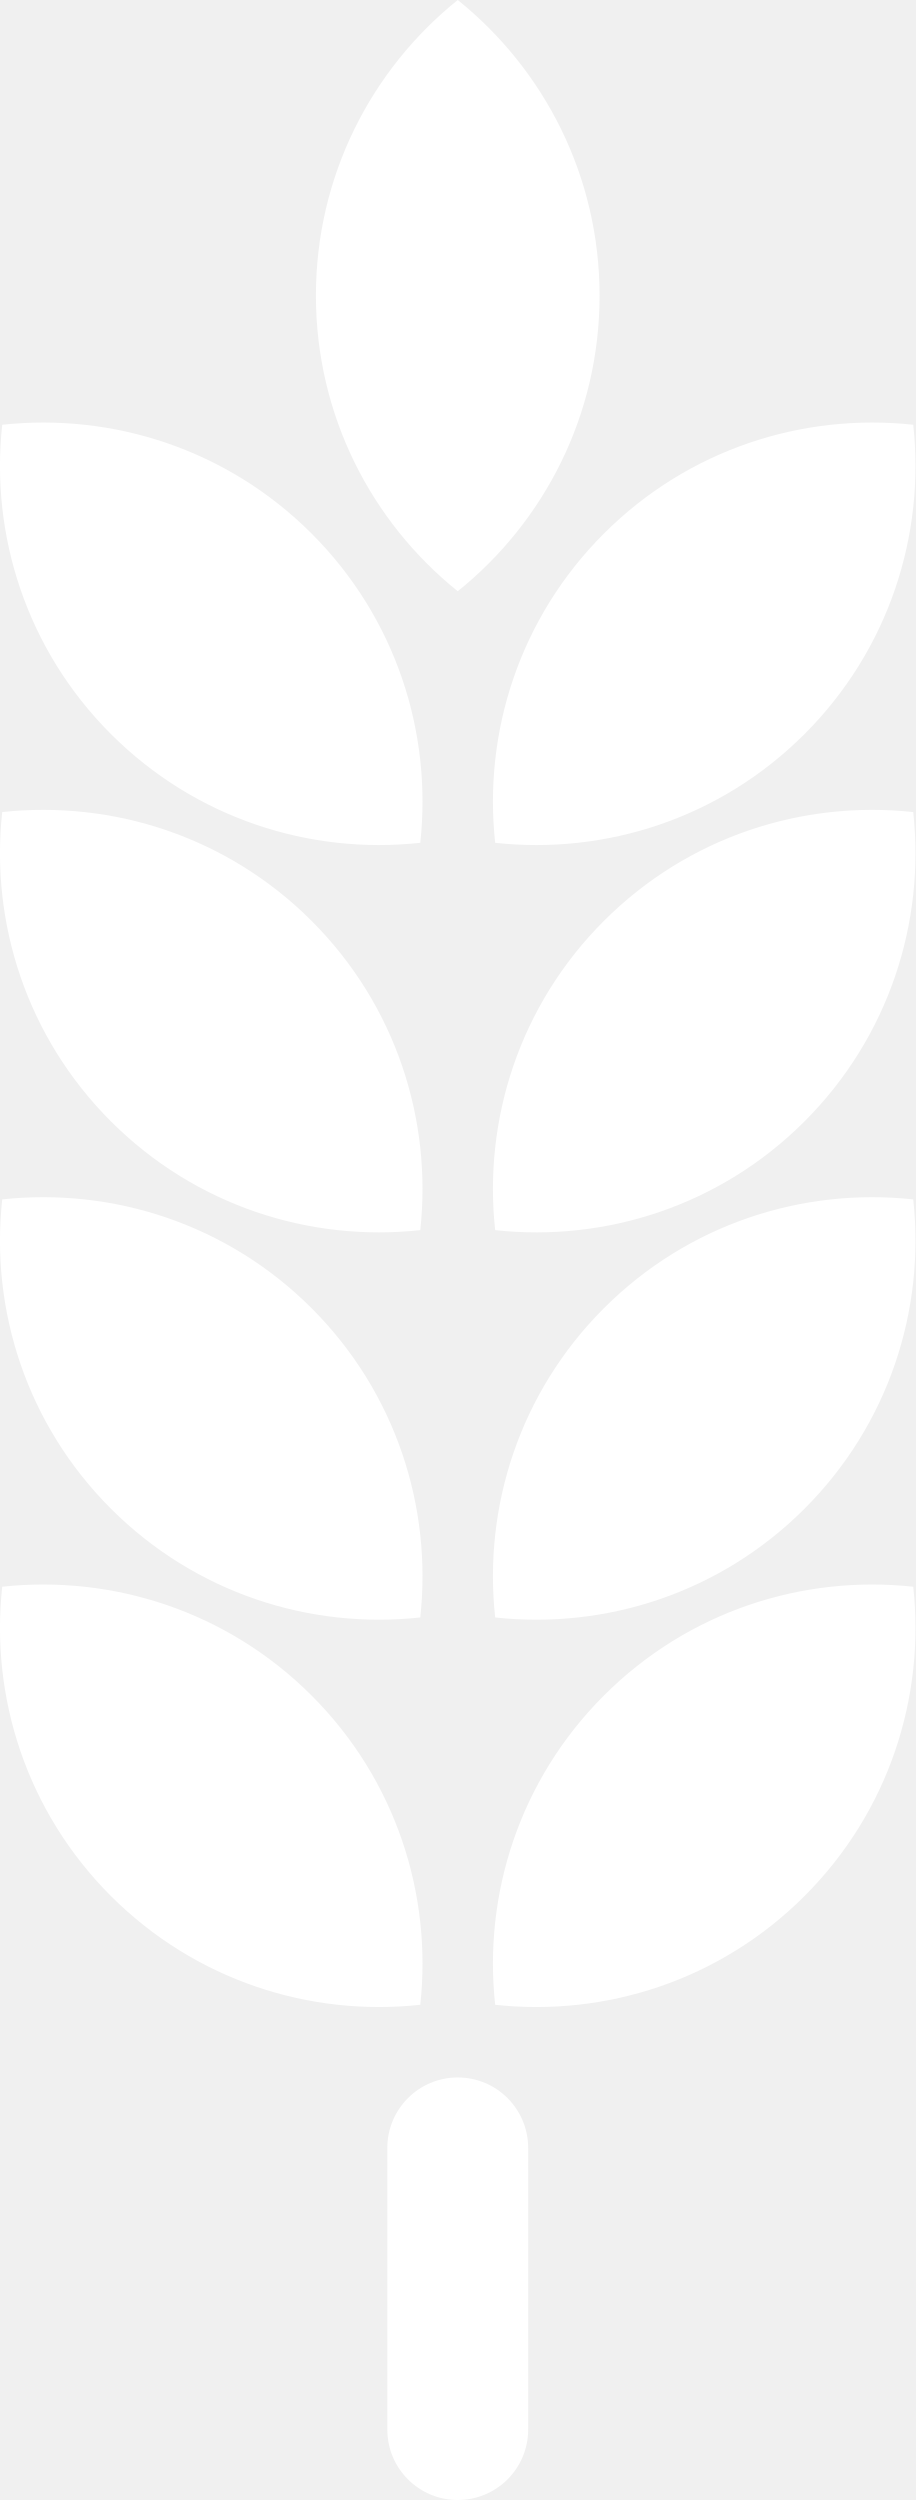
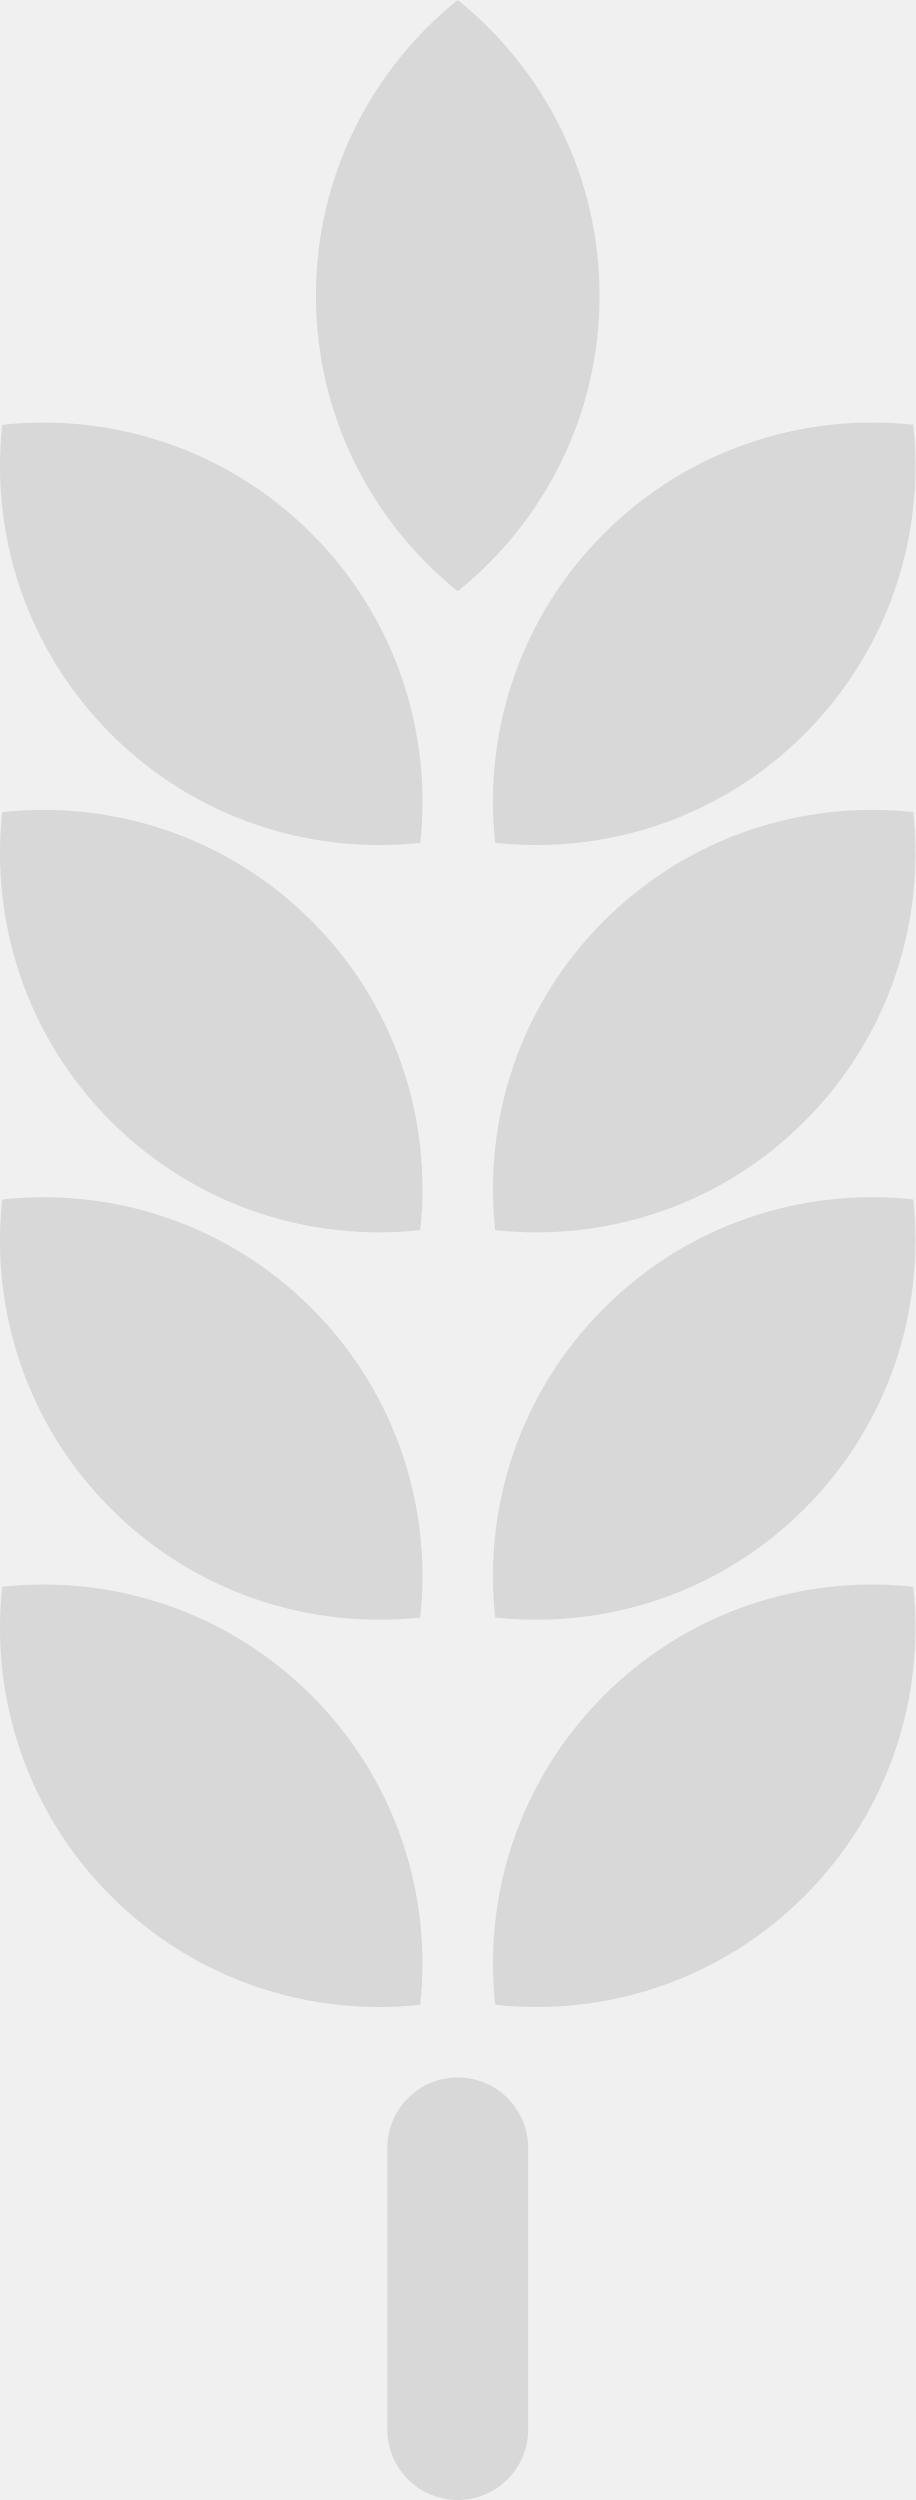
<svg xmlns="http://www.w3.org/2000/svg" width="26px" height="71px" viewBox="0 0 26 71" version="1.1">
  <defs />
  <g id="Page-1" stroke="none" stroke-width="1" fill="none" fill-rule="evenodd">
-     <path d="M11,61 C11,59.896 11.896,59 13,59 L13,59 C14.104,59 15,59.896 15,61 L15,69 C15,70.104 14.104,71 13,71 L13,71 C11.896,71 11,70.104 11,69 L11,61 L11,61 Z M0.063,45.063 C-0.278,48.195 0.751,51.448 3.152,53.849 C5.552,56.247 8.803,57.277 11.936,56.936 C12.276,53.806 11.248,50.551 8.848,48.152 C6.447,45.752 3.195,44.725 0.063,45.063 L0.063,45.063 Z M17.152,48.152 C14.752,50.551 13.722,53.806 14.063,56.936 C17.196,57.277 20.447,56.248 22.847,53.849 C25.248,51.448 26.277,48.195 25.936,45.063 C22.805,44.725 19.553,45.752 17.152,48.152 L17.152,48.152 Z M0.063,34.063 C-0.278,37.195 0.751,40.448 3.152,42.849 C5.552,45.247 8.803,46.277 11.936,45.936 C12.276,42.806 11.248,39.551 8.848,37.152 C6.447,34.752 3.195,33.725 0.063,34.063 L0.063,34.063 Z M17.152,37.152 C14.752,39.551 13.722,42.806 14.063,45.936 C17.196,46.277 20.447,45.248 22.847,42.849 C25.248,40.448 26.277,37.195 25.936,34.063 C22.805,33.725 19.553,34.752 17.152,37.152 L17.152,37.152 Z M0.063,23.063 C-0.278,26.195 0.751,29.448 3.152,31.849 C5.552,34.247 8.803,35.277 11.936,34.936 C12.276,31.806 11.248,28.551 8.848,26.152 C6.447,23.752 3.195,22.725 0.063,23.063 L0.063,23.063 Z M17.152,26.152 C14.752,28.551 13.722,31.806 14.063,34.936 C17.196,35.277 20.447,34.248 22.847,31.849 C25.248,29.448 26.277,26.195 25.936,23.063 C22.805,22.725 19.553,23.752 17.152,26.152 L17.152,26.152 Z M0.063,12.063 C-0.278,15.195 0.751,18.448 3.152,20.849 C5.552,23.247 8.803,24.277 11.936,23.936 C12.276,20.806 11.248,17.551 8.848,15.152 C6.447,12.752 3.195,11.725 0.063,12.063 L0.063,12.063 Z M17.152,15.152 C14.752,17.551 13.722,20.806 14.063,23.936 C17.196,24.277 20.447,23.248 22.847,20.849 C25.248,18.448 26.277,15.195 25.936,12.063 C22.805,11.725 19.553,12.752 17.152,15.152 L17.152,15.152 Z M13,0 C10.545,1.974 8.972,5.001 8.972,8.397 C8.974,11.79 10.544,14.816 13,16.791 C15.454,14.819 17.028,11.79 17.028,8.396 C17.027,5 15.454,1.975 13,0 L13,0 Z" id="Shape" fill="#FFFFFF" />
+     <path d="M11,61 C11,59.896 11.896,59 13,59 L13,59 C14.104,59 15,59.896 15,61 L15,69 C15,70.104 14.104,71 13,71 L13,71 C11.896,71 11,70.104 11,69 L11,61 L11,61 Z M0.063,45.063 C-0.278,48.195 0.751,51.448 3.152,53.849 C5.552,56.247 8.803,57.277 11.936,56.936 C12.276,53.806 11.248,50.551 8.848,48.152 C6.447,45.752 3.195,44.725 0.063,45.063 L0.063,45.063 Z M17.152,48.152 C14.752,50.551 13.722,53.806 14.063,56.936 C17.196,57.277 20.447,56.248 22.847,53.849 C25.248,51.448 26.277,48.195 25.936,45.063 C22.805,44.725 19.553,45.752 17.152,48.152 L17.152,48.152 Z M0.063,34.063 C-0.278,37.195 0.751,40.448 3.152,42.849 C5.552,45.247 8.803,46.277 11.936,45.936 C12.276,42.806 11.248,39.551 8.848,37.152 C6.447,34.752 3.195,33.725 0.063,34.063 L0.063,34.063 Z M17.152,37.152 C14.752,39.551 13.722,42.806 14.063,45.936 C17.196,46.277 20.447,45.248 22.847,42.849 C25.248,40.448 26.277,37.195 25.936,34.063 C22.805,33.725 19.553,34.752 17.152,37.152 L17.152,37.152 Z M0.063,23.063 C-0.278,26.195 0.751,29.448 3.152,31.849 C5.552,34.247 8.803,35.277 11.936,34.936 C12.276,31.806 11.248,28.551 8.848,26.152 C6.447,23.752 3.195,22.725 0.063,23.063 L0.063,23.063 Z M17.152,26.152 C14.752,28.551 13.722,31.806 14.063,34.936 C17.196,35.277 20.447,34.248 22.847,31.849 C25.248,29.448 26.277,26.195 25.936,23.063 C22.805,22.725 19.553,23.752 17.152,26.152 L17.152,26.152 Z M0.063,12.063 C-0.278,15.195 0.751,18.448 3.152,20.849 C5.552,23.247 8.803,24.277 11.936,23.936 C12.276,20.806 11.248,17.551 8.848,15.152 C6.447,12.752 3.195,11.725 0.063,12.063 L0.063,12.063 Z M17.152,15.152 C14.752,17.551 13.722,20.806 14.063,23.936 C17.196,24.277 20.447,23.248 22.847,20.849 C25.248,18.448 26.277,15.195 25.936,12.063 C22.805,11.725 19.553,12.752 17.152,15.152 L17.152,15.152 Z M13,0 C10.545,1.974 8.972,5.001 8.972,8.397 C8.974,11.79 10.544,14.816 13,16.791 C15.454,14.819 17.028,11.79 17.028,8.396 C17.027,5 15.454,1.975 13,0 L13,0 Z" id="Shape" fill="rgba(0, 0, 0, .1)" />
  </g>
</svg>
